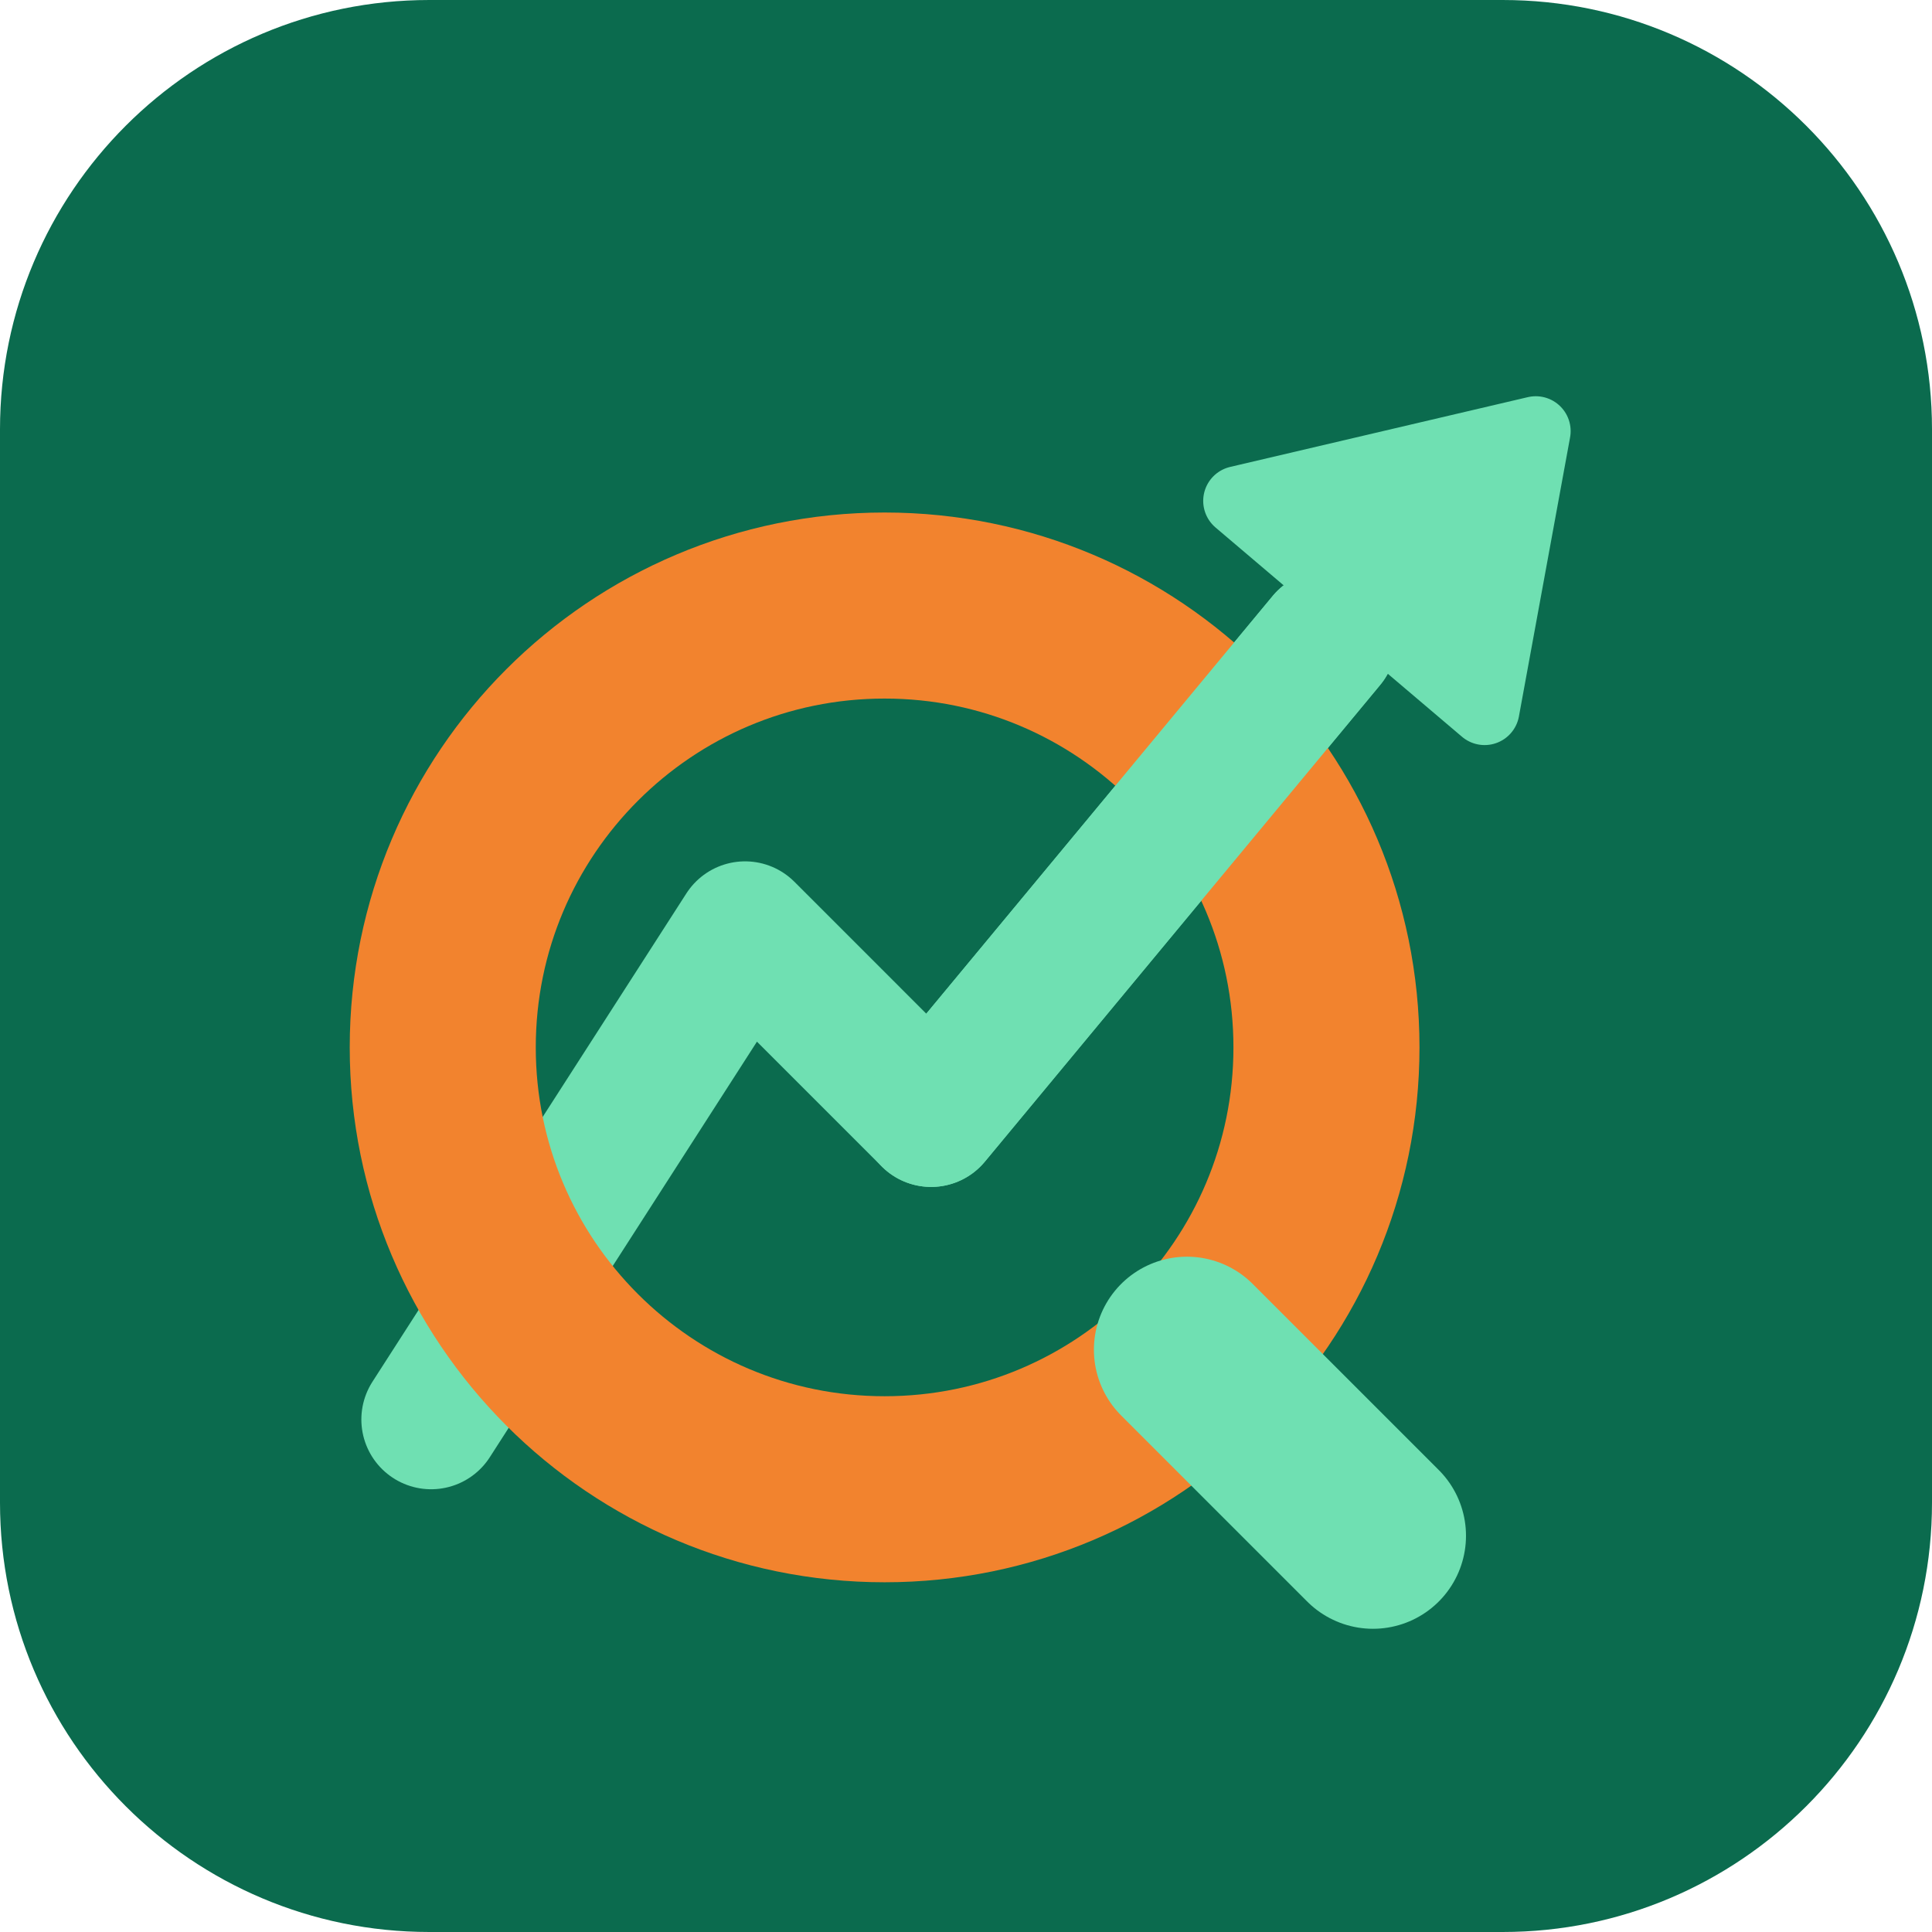
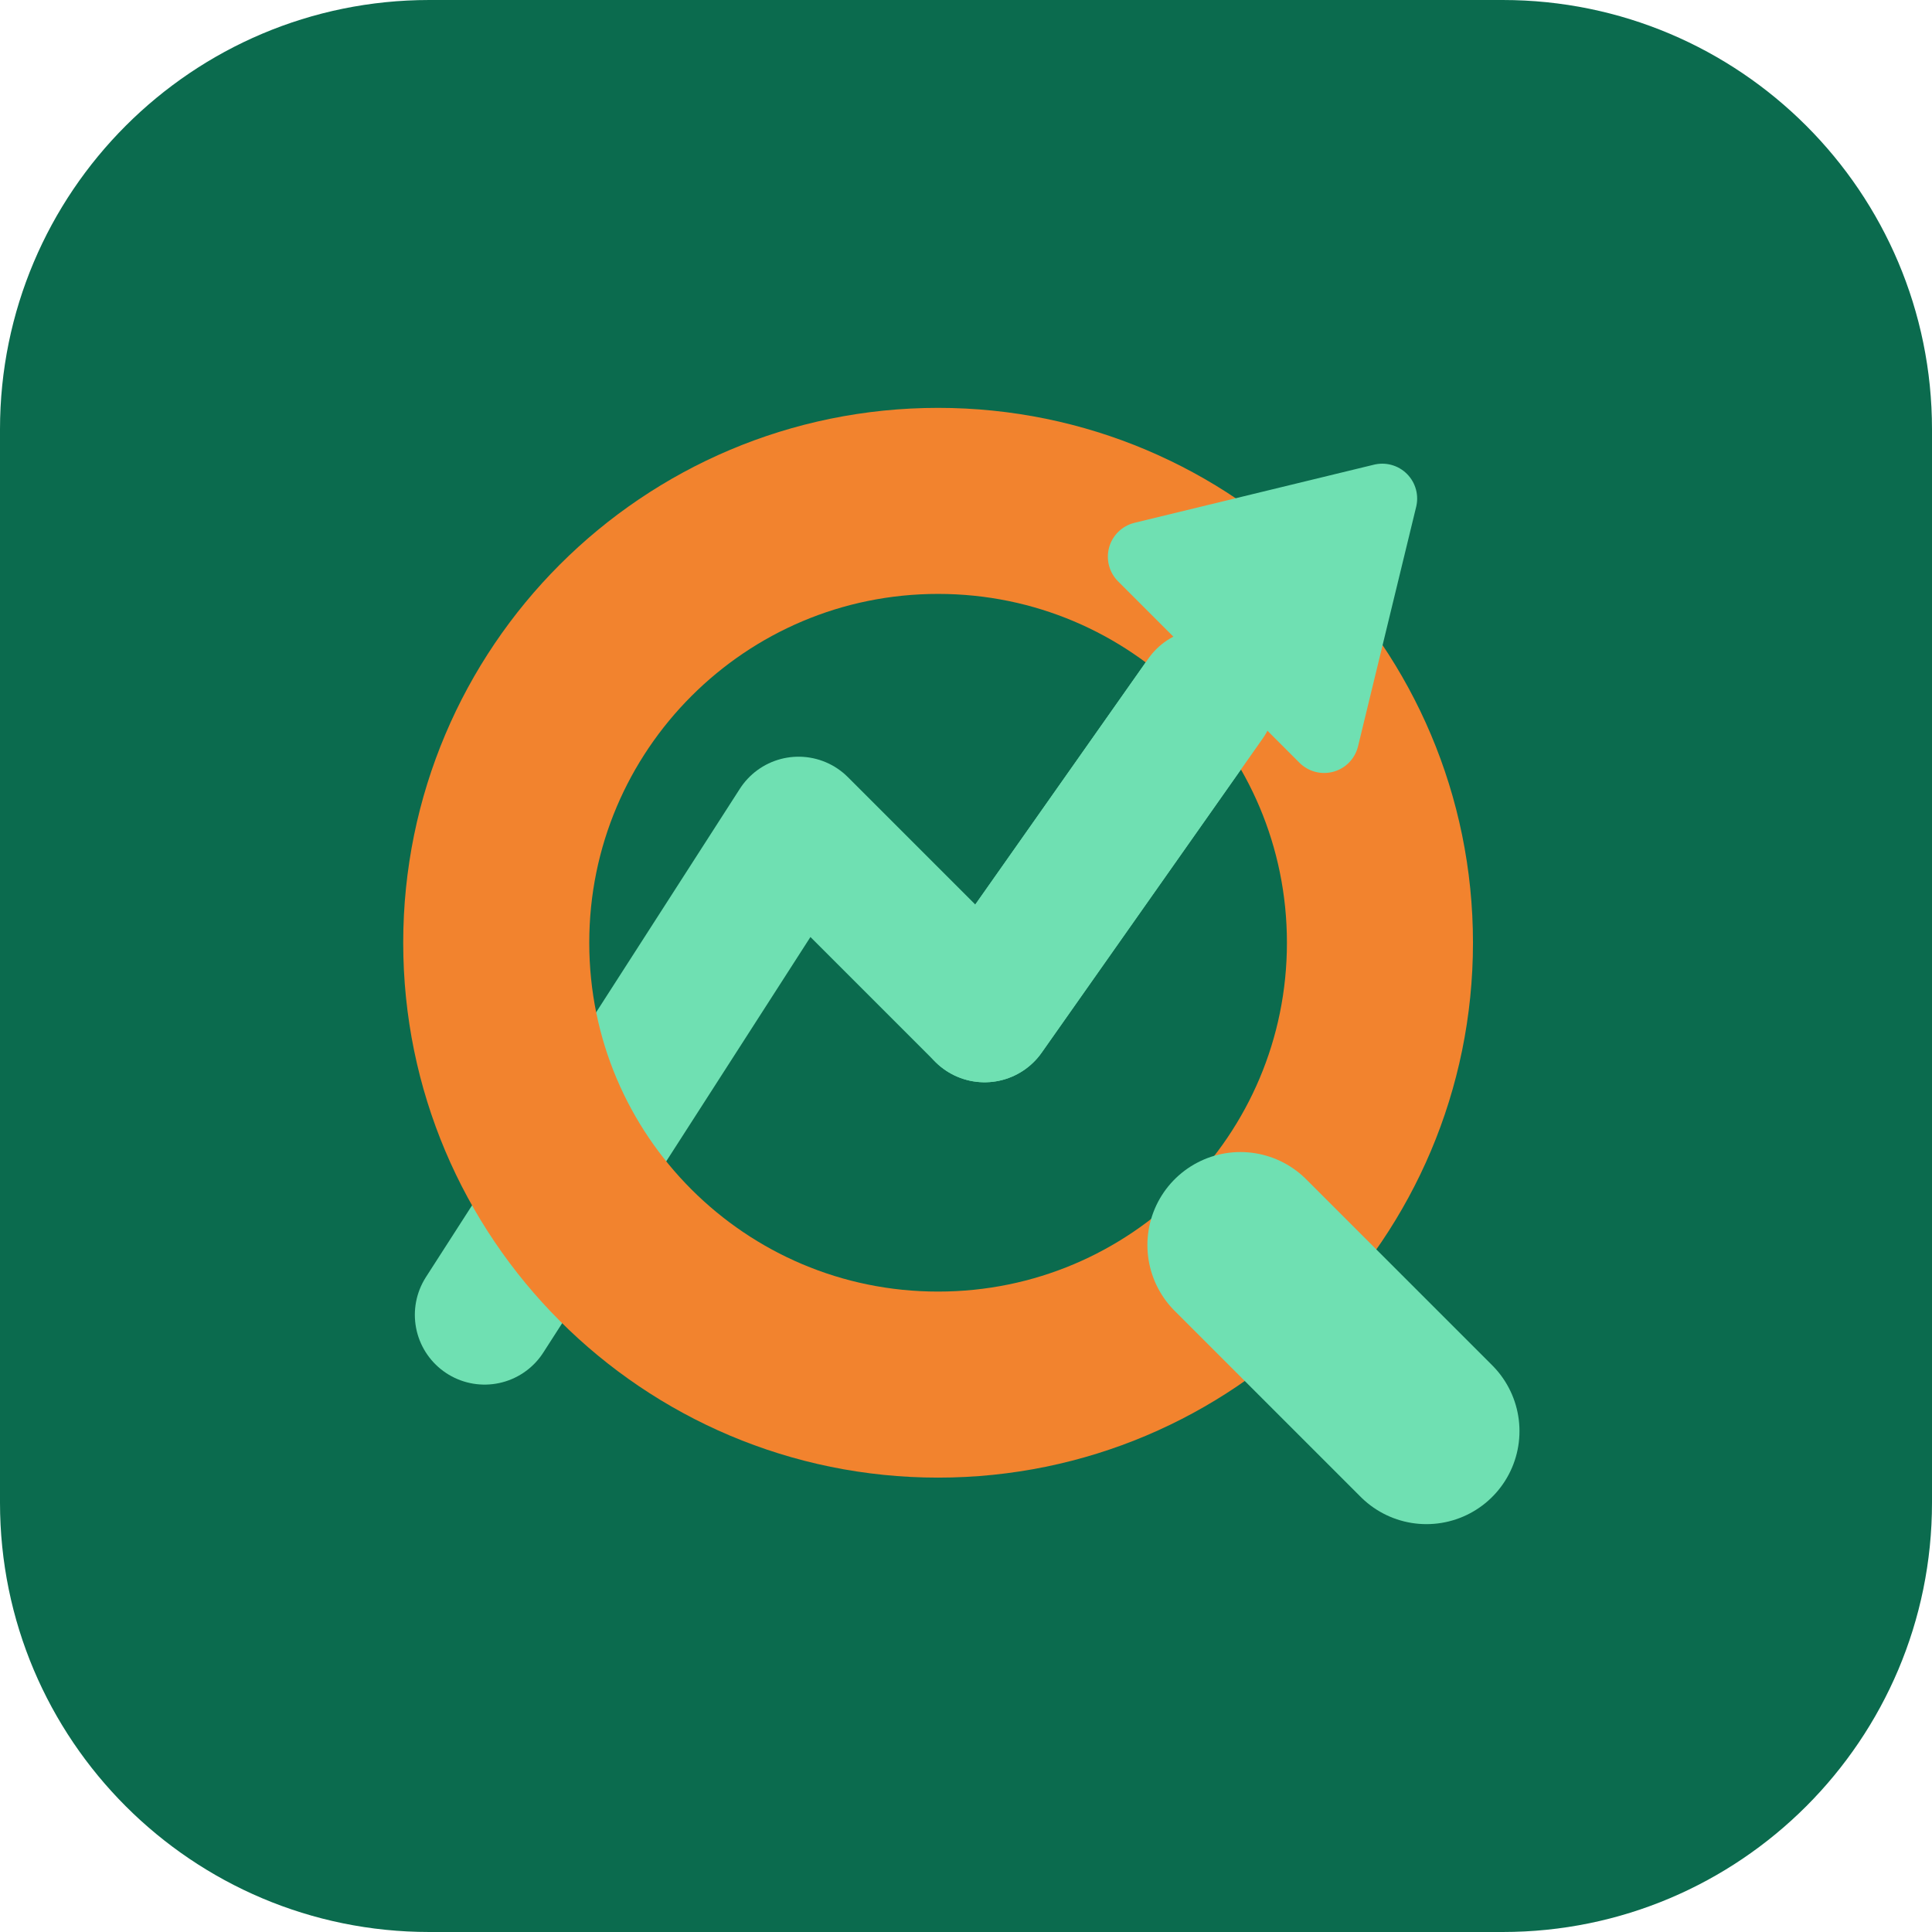
<svg xmlns="http://www.w3.org/2000/svg" viewBox="0 0 108 108">
  <rect width="108" height="108" rx="24" fill="#0B6B4E" />
-   <g transform="translate(54 54) scale(1.3) translate(-53.5 -51.5)">
-     <path d="M30.5 71 L44 50 L52 58 L69 37.5" fill="none" stroke="#6FE0B2" stroke-width="6" stroke-linecap="round" stroke-linejoin="round" />
+   <g transform="translate(54 54) scale(1.3) translate(-51.2 -56)">
+     <path d="M30.5 71 L44 50 L52 58 L61.5 44.5" fill="none" stroke="#6FE0B2" stroke-width="6" stroke-linecap="round" stroke-linejoin="round" />
    <circle cx="50" cy="55" r="19" fill="none" stroke="#F2832E" stroke-width="8" />
    <path d="M63 68 L71 76" stroke="#6FE0B2" stroke-width="8" stroke-linecap="round" />
-     <path d="M52 58 L69 37.5" fill="none" stroke="#6FE0B2" stroke-width="6" stroke-linecap="round" />
-     <path d="M78 28.5 L65.2 31.5 L75.8 40.5 Z" fill="#6FE0B2" stroke="#6FE0B2" stroke-width="3" stroke-linejoin="round" />
+     <path d="M52 58 L61.5 44.5" fill="none" stroke="#6FE0B2" stroke-width="6" stroke-linecap="round" />
+     <path d="M69.1 35.9 L66.6 46.2 L58.8 38.4 Z" fill="#6FE0B2" stroke="#6FE0B2" stroke-width="3" stroke-linejoin="round" />
  </g>
</svg>
